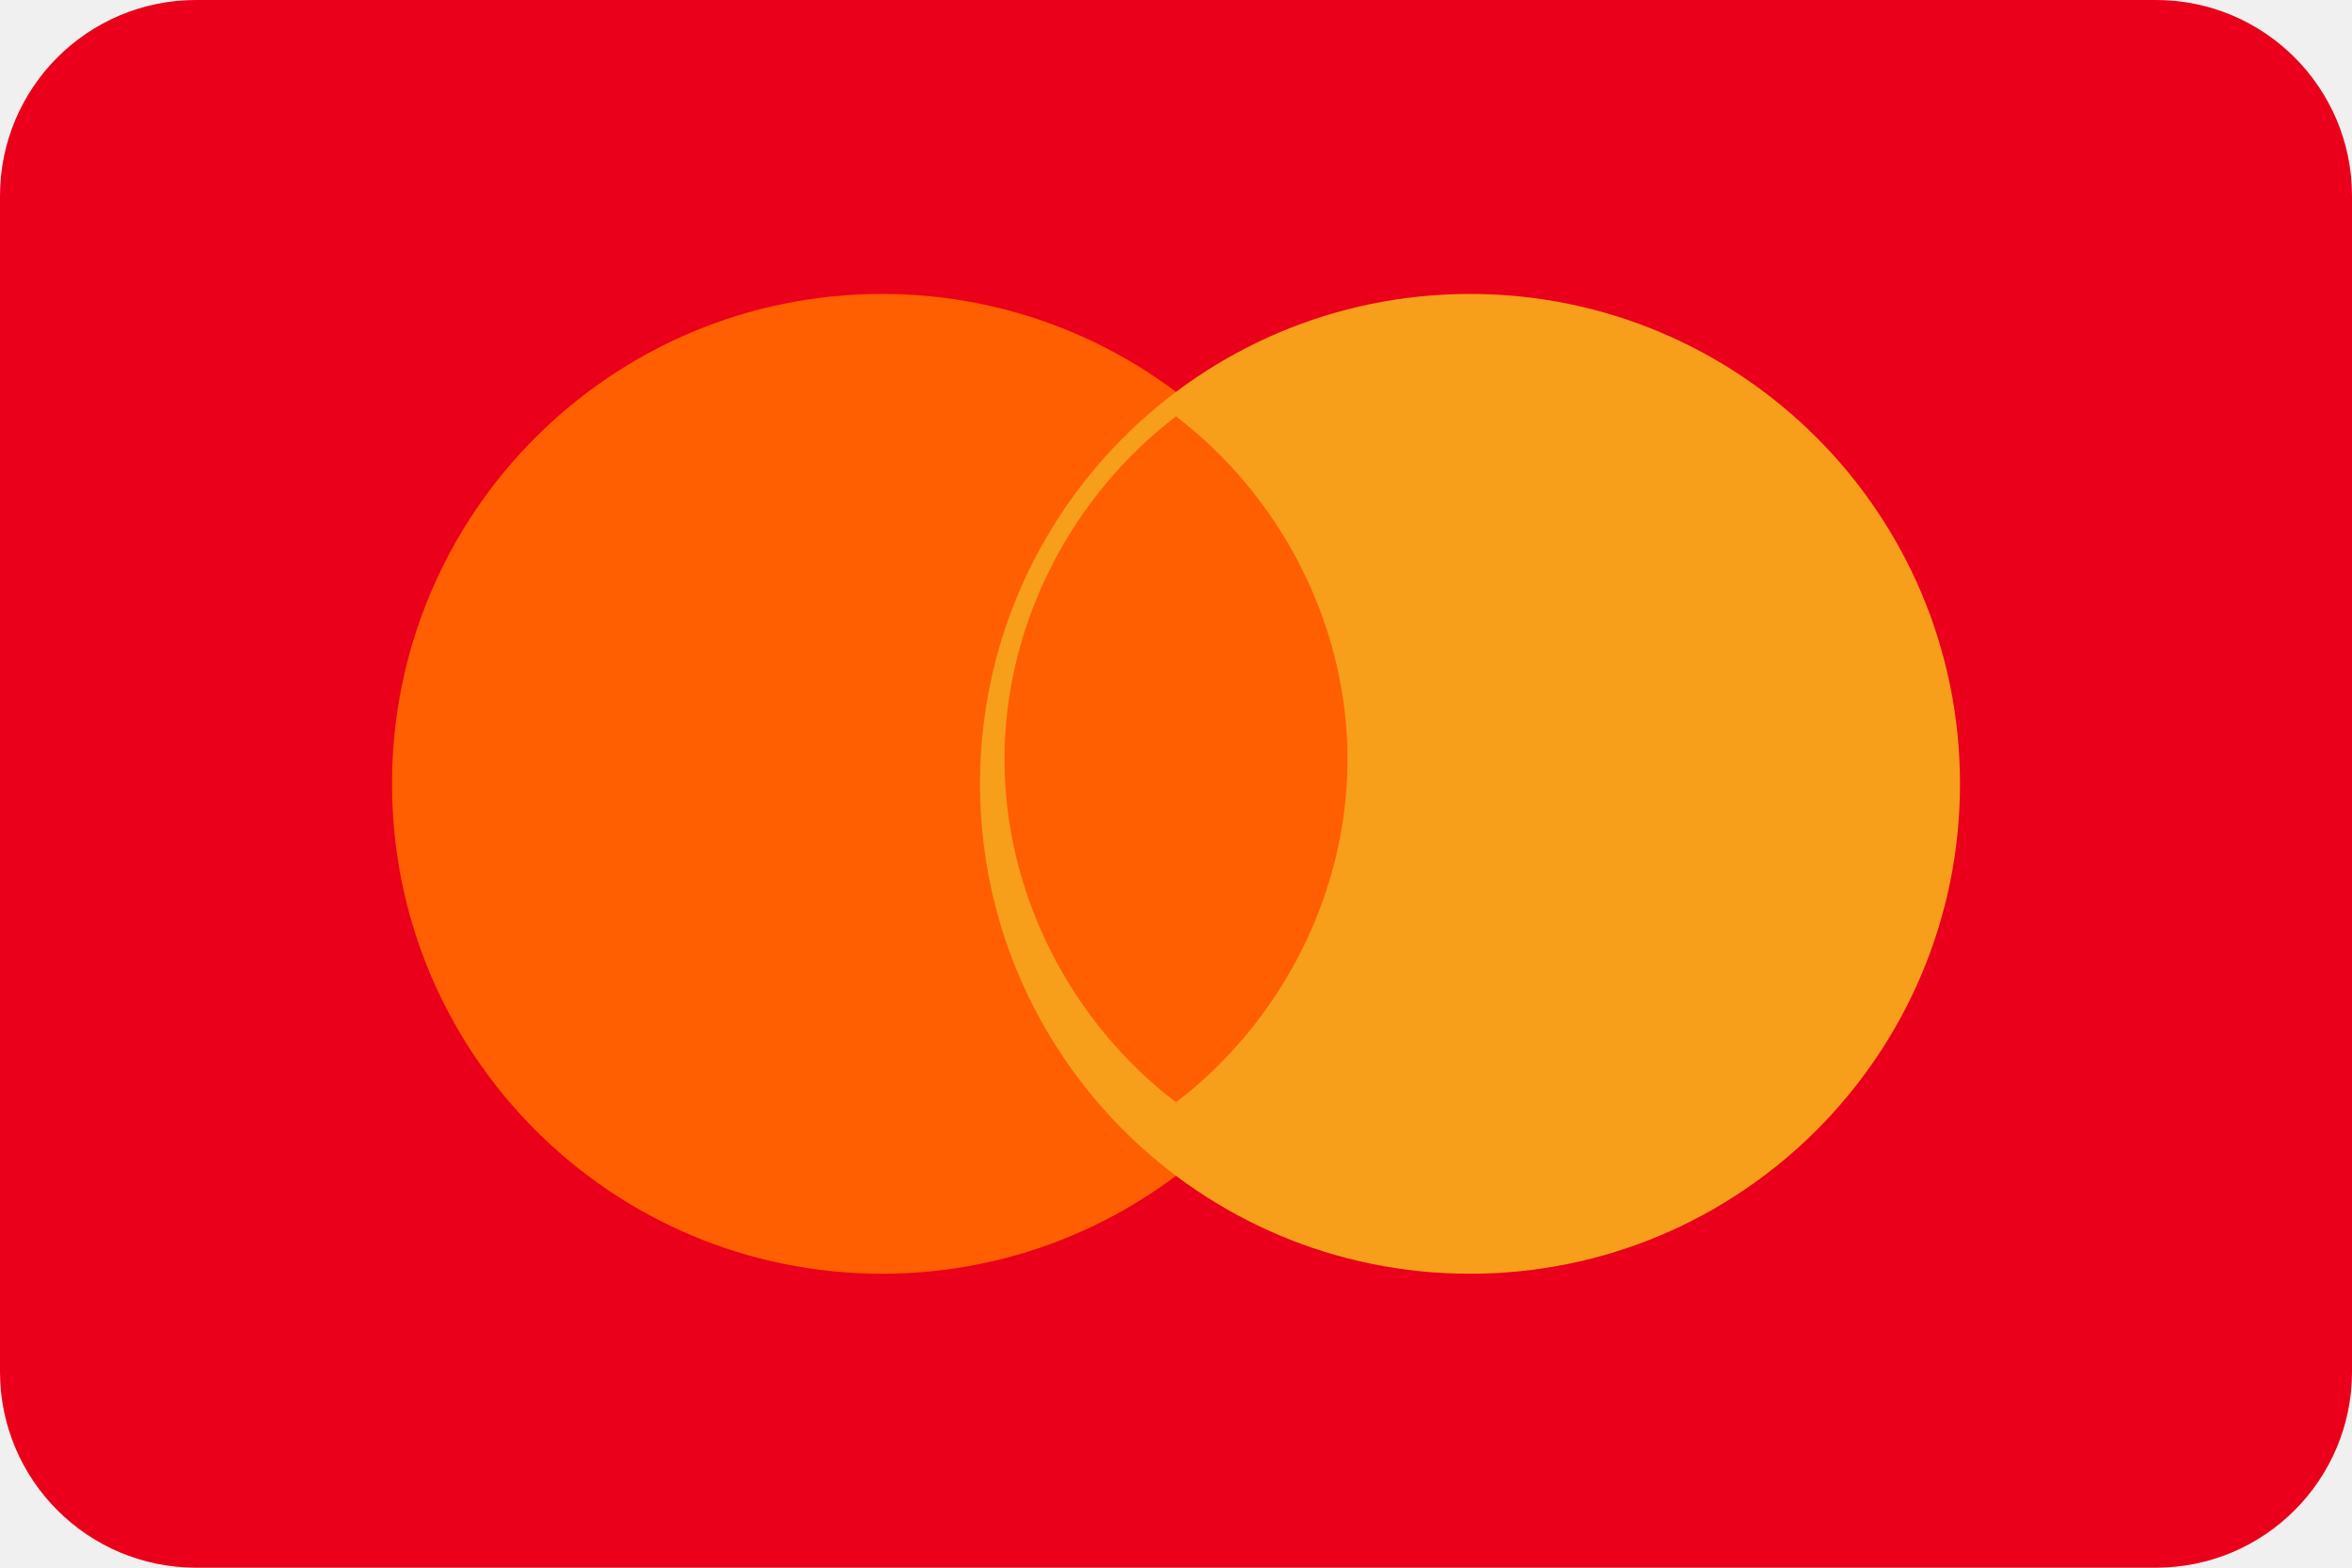
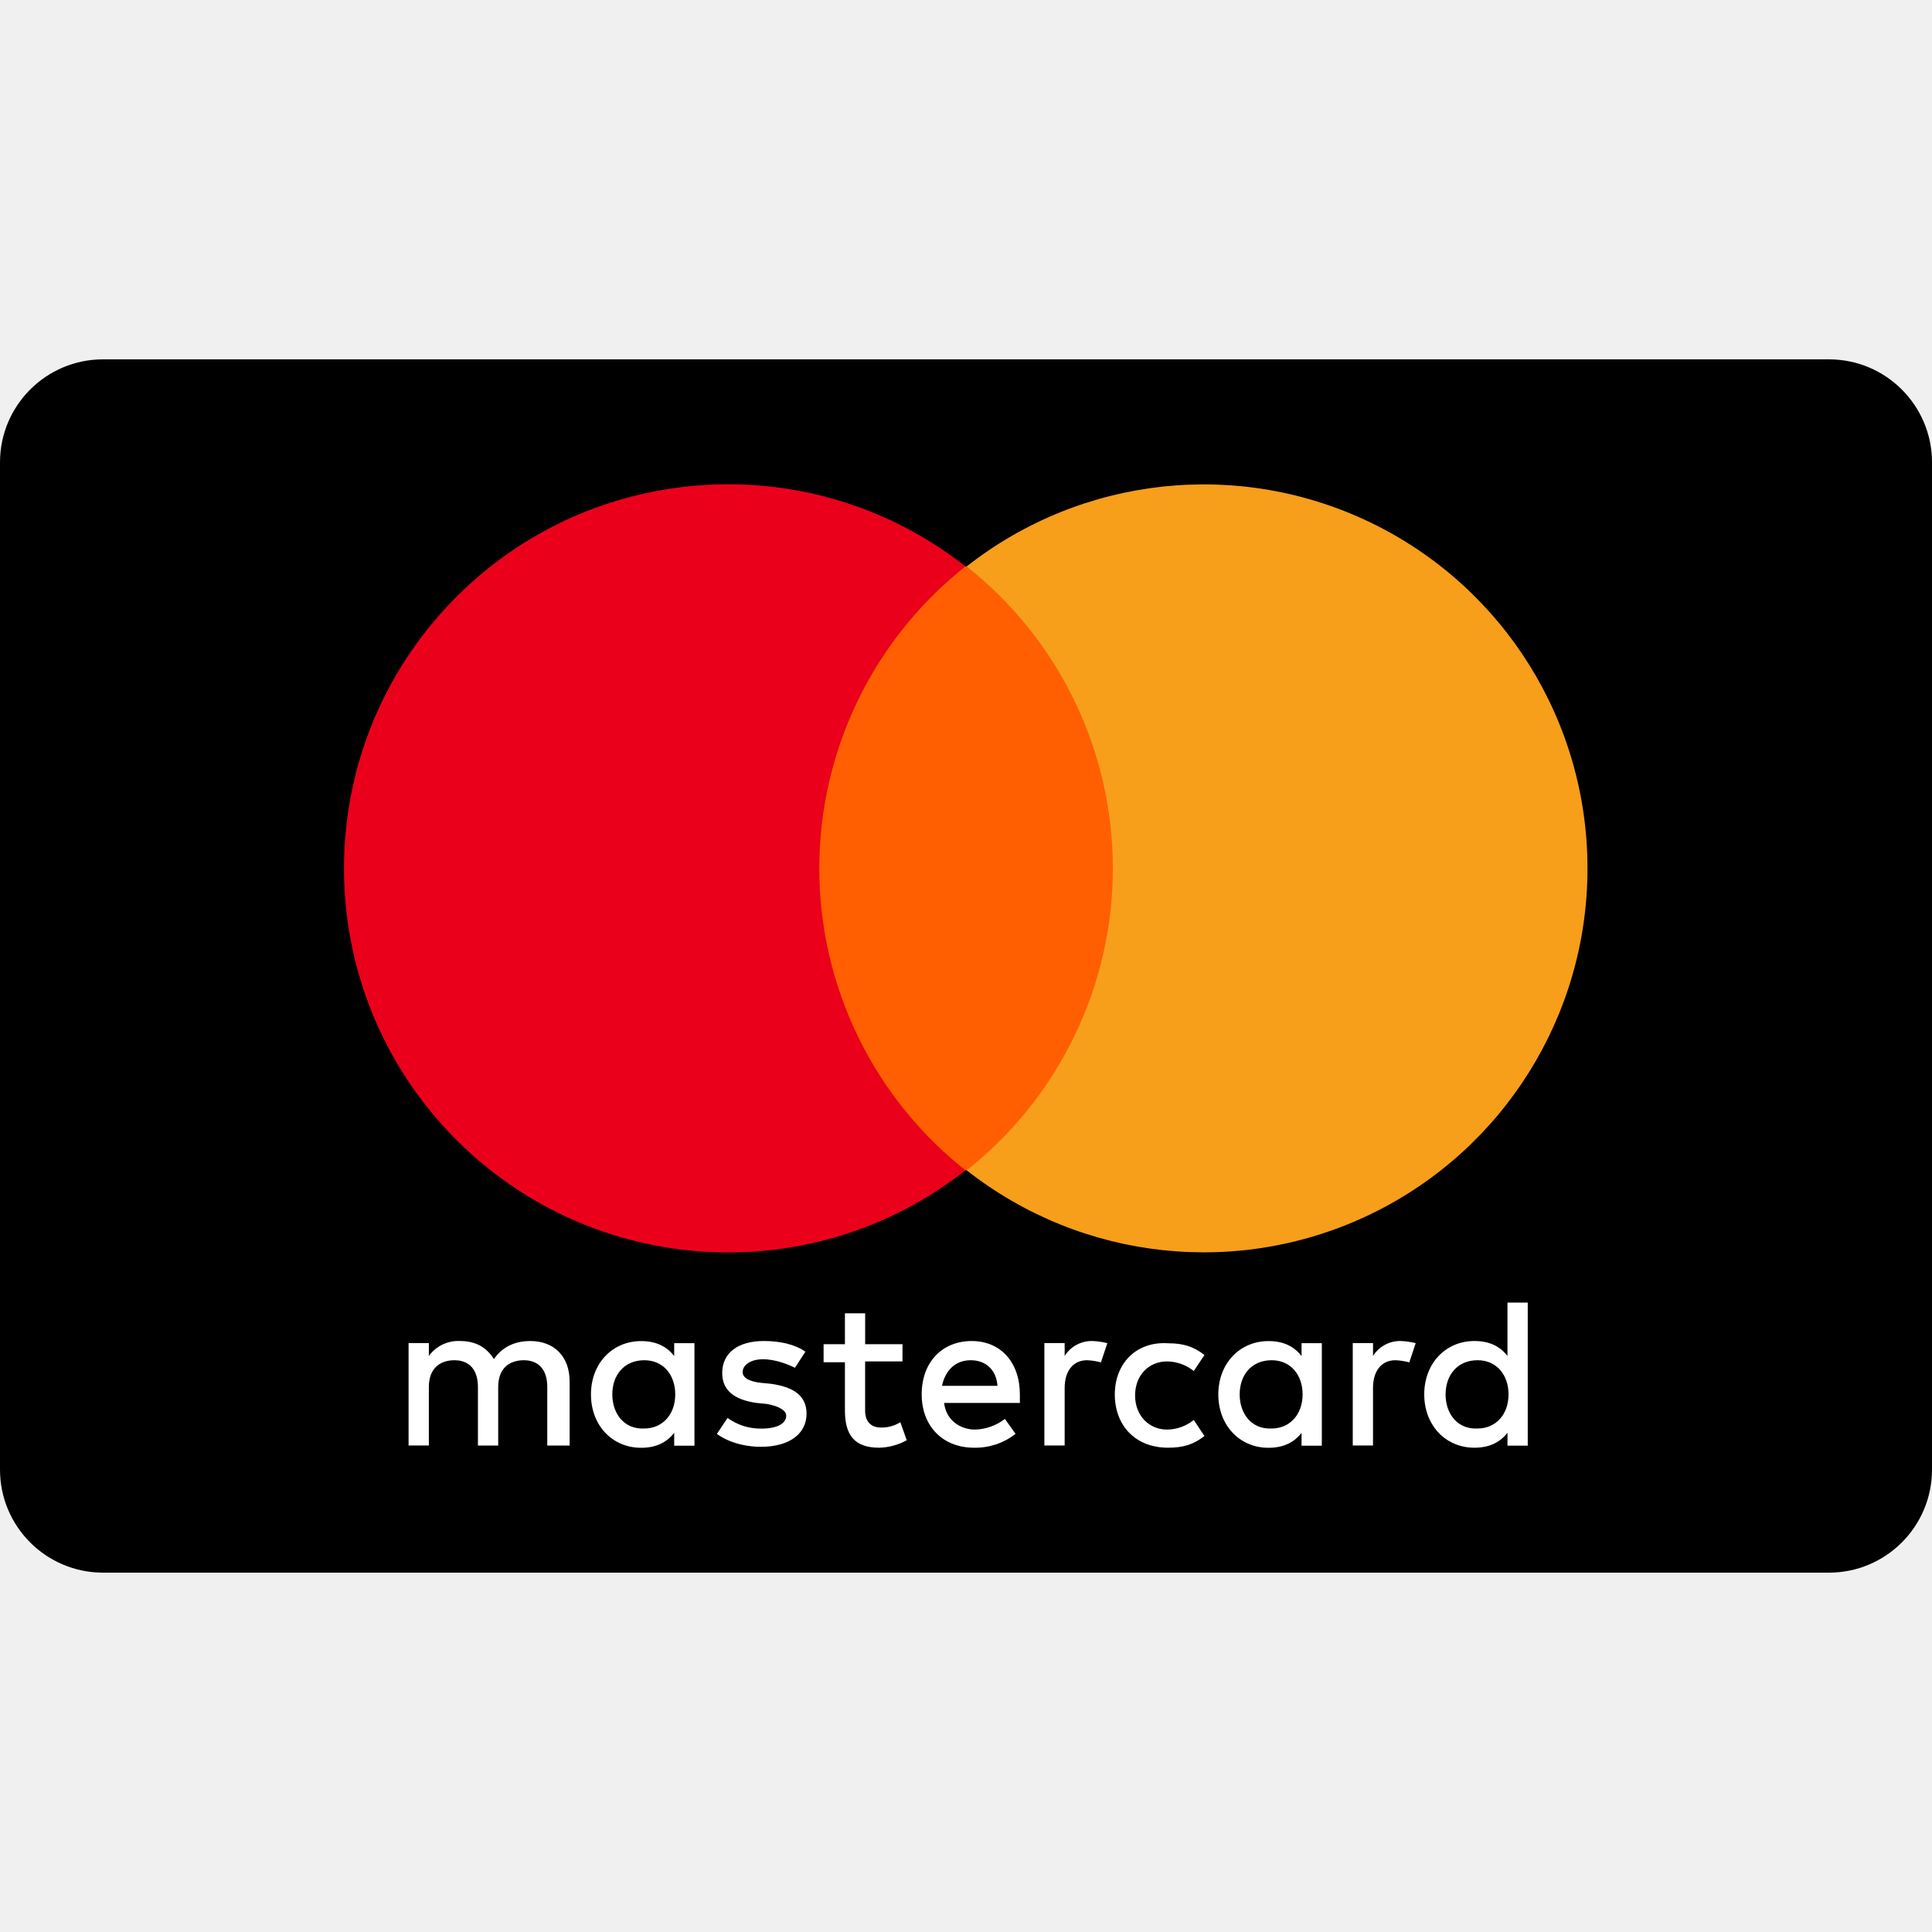
- <svg xmlns="http://www.w3.org/2000/svg" viewBox="0 0 48 32" width="48" height="32">
-   <rect width="48" height="32" rx="4" fill="#EB001B" />
-   <circle cx="18" cy="16" r="10" fill="#FF5F00" />
-   <circle cx="30" cy="16" r="10" fill="#F79E1B" />
-   <path d="M24 8.5c-2.1 1.6-3.5 4.2-3.5 7s1.4 5.4 3.5 7c2.1-1.6 3.5-4.2 3.5-7s-1.4-5.4-3.5-7z" fill="#FF5F00" />
+ <svg xmlns="http://www.w3.org/2000/svg" width="800px" height="800px" viewBox="0 -139.5 750 750" version="1.1">
+   <defs>
+ 
+ </defs>
+   <g id="Page-1" stroke="none" stroke-width="1" fill="none" fill-rule="evenodd">
+     <g id="mastercard" fill-rule="nonzero">
+       <rect id="Rectangle-1" fill="#000000" x="0" y="0" width="750" height="471" rx="40">
+ 
+ </rect>
+       <g id="Group" transform="translate(133, 48)">
+         <path d="M88.13,373.67 L88.13,348.82 C88.13,339.29 82.33,333.08 72.81,333.08 C67.81,333.08 62.46,334.74 58.73,340.08 C55.83,335.52 51.73,333.08 45.48,333.08 C40.76,332.876 36.253,335.055 33.48,338.88 L33.48,333.88 L25.61,333.88 L25.61,373.64 L33.48,373.64 L33.48,350.89 C33.48,343.89 37.62,340.54 43.42,340.54 C49.22,340.54 52.53,344.27 52.53,350.89 L52.53,373.67 L60.4,373.67 L60.4,350.89 C60.4,343.89 64.54,340.54 70.34,340.54 C76.14,340.54 79.45,344.27 79.45,350.89 L79.45,373.67 L88.13,373.67 Z M217.35,334.32 L202.85,334.32 L202.85,322.32 L195,322.32 L195,334.32 L186.72,334.32 L186.72,341.32 L195,341.32 L195,360 C195,369.11 198.31,374.5 208.25,374.5 C212.016,374.421 215.706,373.426 219,371.6 L216.51,364.6 C214.276,365.997 211.684,366.716 209.05,366.67 C204.91,366.67 202.84,364.18 202.84,360.04 L202.84,341 L217.34,341 L217.34,334.37 L217.35,334.32 Z M291.07,333.08 C286.709,332.983 282.619,335.186 280.3,338.88 L280.3,333.88 L272.43,333.88 L272.43,373.64 L280.3,373.64 L280.3,351.31 C280.3,344.68 283.61,340.54 289,340.54 C290.819,340.614 292.624,340.892 294.38,341.37 L296.87,333.91 C294.971,333.431 293.027,333.153 291.07,333.08 Z M179.66,337.22 C175.52,334.32 169.72,333.08 163.51,333.08 C153.57,333.08 147.36,337.64 147.36,345.51 C147.36,352.14 151.92,355.86 160.61,357.11 L164.75,357.52 C169.31,358.35 172.21,360.01 172.21,362.08 C172.21,364.98 168.9,367.08 162.68,367.08 C157.931,367.178 153.279,365.724 149.43,362.94 L145.29,369.15 C151.09,373.29 158.13,374.15 162.29,374.15 C173.89,374.15 180.1,368.77 180.1,361.31 C180.1,354.31 175.1,350.96 166.43,349.71 L162.29,349.3 C158.56,348.89 155.29,347.64 155.29,345.16 C155.29,342.26 158.6,340.16 163.16,340.16 C168.16,340.16 173.1,342.23 175.59,343.47 L179.66,337.22 Z M299.77,353.79 C299.77,365.79 307.64,374.5 320.48,374.5 C326.28,374.5 330.42,373.26 334.56,369.94 L330.42,363.73 C327.489,366.104 323.842,367.418 320.07,367.46 C313.07,367.46 307.64,362.08 307.64,354.21 C307.64,346.34 313,341 320.07,341 C323.842,341.042 327.489,342.356 330.42,344.73 L334.56,338.52 C330.42,335.21 326.28,333.96 320.48,333.96 C308.05,333.13 299.77,341.83 299.77,353.84 L299.77,353.79 Z M244.27,333.08 C232.67,333.08 224.8,341.36 224.8,353.79 C224.8,366.22 233.08,374.5 245.09,374.5 C250.933,374.623 256.638,372.723 261.24,369.12 L257.1,363.32 C253.772,365.899 249.709,367.349 245.5,367.46 C240.12,367.46 234.32,364.15 233.5,357.11 L262.91,357.11 L262.91,353.8 C262.91,341.37 255.45,333.09 244.27,333.09 L244.27,333.08 Z M243.86,340.54 C249.66,340.54 253.8,344.27 254.21,350.48 L232.68,350.48 C233.92,344.68 237.68,340.54 243.86,340.54 Z M136.59,353.79 L136.59,333.91 L128.72,333.91 L128.72,338.91 C125.82,335.18 121.72,333.11 115.88,333.11 C104.7,333.11 96.41,341.81 96.41,353.82 C96.41,365.83 104.69,374.53 115.88,374.53 C121.68,374.53 125.82,372.46 128.72,368.73 L128.72,373.73 L136.59,373.73 L136.59,353.79 Z M104.7,353.79 C104.7,346.33 109.26,340.54 117.13,340.54 C124.59,340.54 129.13,346.34 129.13,353.79 C129.13,361.66 124.13,367.04 117.13,367.04 C109.26,367.45 104.7,361.24 104.7,353.79 Z M410.78,333.08 C406.419,332.983 402.329,335.186 400.01,338.88 L400.01,333.88 L392.14,333.88 L392.14,373.64 L400,373.64 L400,351.31 C400,344.68 403.31,340.54 408.7,340.54 C410.519,340.614 412.324,340.892 414.08,341.37 L416.57,333.91 C414.671,333.431 412.727,333.153 410.77,333.08 L410.78,333.08 Z M380.13,353.79 L380.13,333.91 L372.26,333.91 L372.26,338.91 C369.36,335.18 365.26,333.11 359.42,333.11 C348.24,333.11 339.95,341.81 339.95,353.82 C339.95,365.83 348.23,374.53 359.42,374.53 C365.22,374.53 369.36,372.46 372.26,368.73 L372.26,373.73 L380.13,373.73 L380.13,353.79 Z M348.24,353.79 C348.24,346.33 352.8,340.54 360.67,340.54 C368.13,340.54 372.67,346.34 372.67,353.79 C372.67,361.66 367.67,367.04 360.67,367.04 C352.8,367.45 348.24,361.24 348.24,353.79 Z M460.07,353.79 L460.07,318.17 L452.2,318.17 L452.2,338.88 C449.3,335.15 445.2,333.08 439.36,333.08 C428.18,333.08 419.89,341.78 419.89,353.79 C419.89,365.8 428.17,374.5 439.36,374.5 C445.16,374.5 449.3,372.43 452.2,368.7 L452.2,373.7 L460.07,373.7 L460.07,353.79 Z M428.18,353.79 C428.18,346.33 432.74,340.54 440.61,340.54 C448.07,340.54 452.61,346.34 452.61,353.79 C452.61,361.66 447.61,367.04 440.61,367.04 C432.73,367.46 428.17,361.25 428.17,353.79 L428.18,353.79 Z" id="Shape" fill="#FFFFFF">
+ 
+ </path>
+         <g>
+           <rect id="Rectangle-path" fill="#FF5F00" x="170.55" y="32.39" width="143.72" height="234.42">
+ 
+ </rect>
+           <path d="M185.05,149.6 C185.06,103.913 205.96,60.738 241.79,32.39 C180.662,-15.671 92.862,-8.685 40.103,48.438 C-12.655,105.561 -12.655,193.639 40.103,250.762 C92.862,307.885 180.662,314.871 241.79,266.81 C205.96,238.462 185.06,195.287 185.05,149.6 Z" id="Shape" fill="#EB001B">
+ 
+ </path>
+           <path d="M483.26,149.6 C483.301,206.647 450.757,258.706 399.456,283.656 C348.154,308.607 287.109,302.064 242.26,266.81 C278.098,238.469 299.002,195.29 299.002,149.6 C299.002,103.91 278.098,60.731 242.26,32.39 C287.109,-2.864 348.154,-9.407 399.456,15.544 C450.757,40.494 483.301,92.553 483.26,149.6 Z" id="Shape" fill="#F79E1B">
+ 
+ </path>
+         </g>
+       </g>
+     </g>
+   </g>
</svg>
